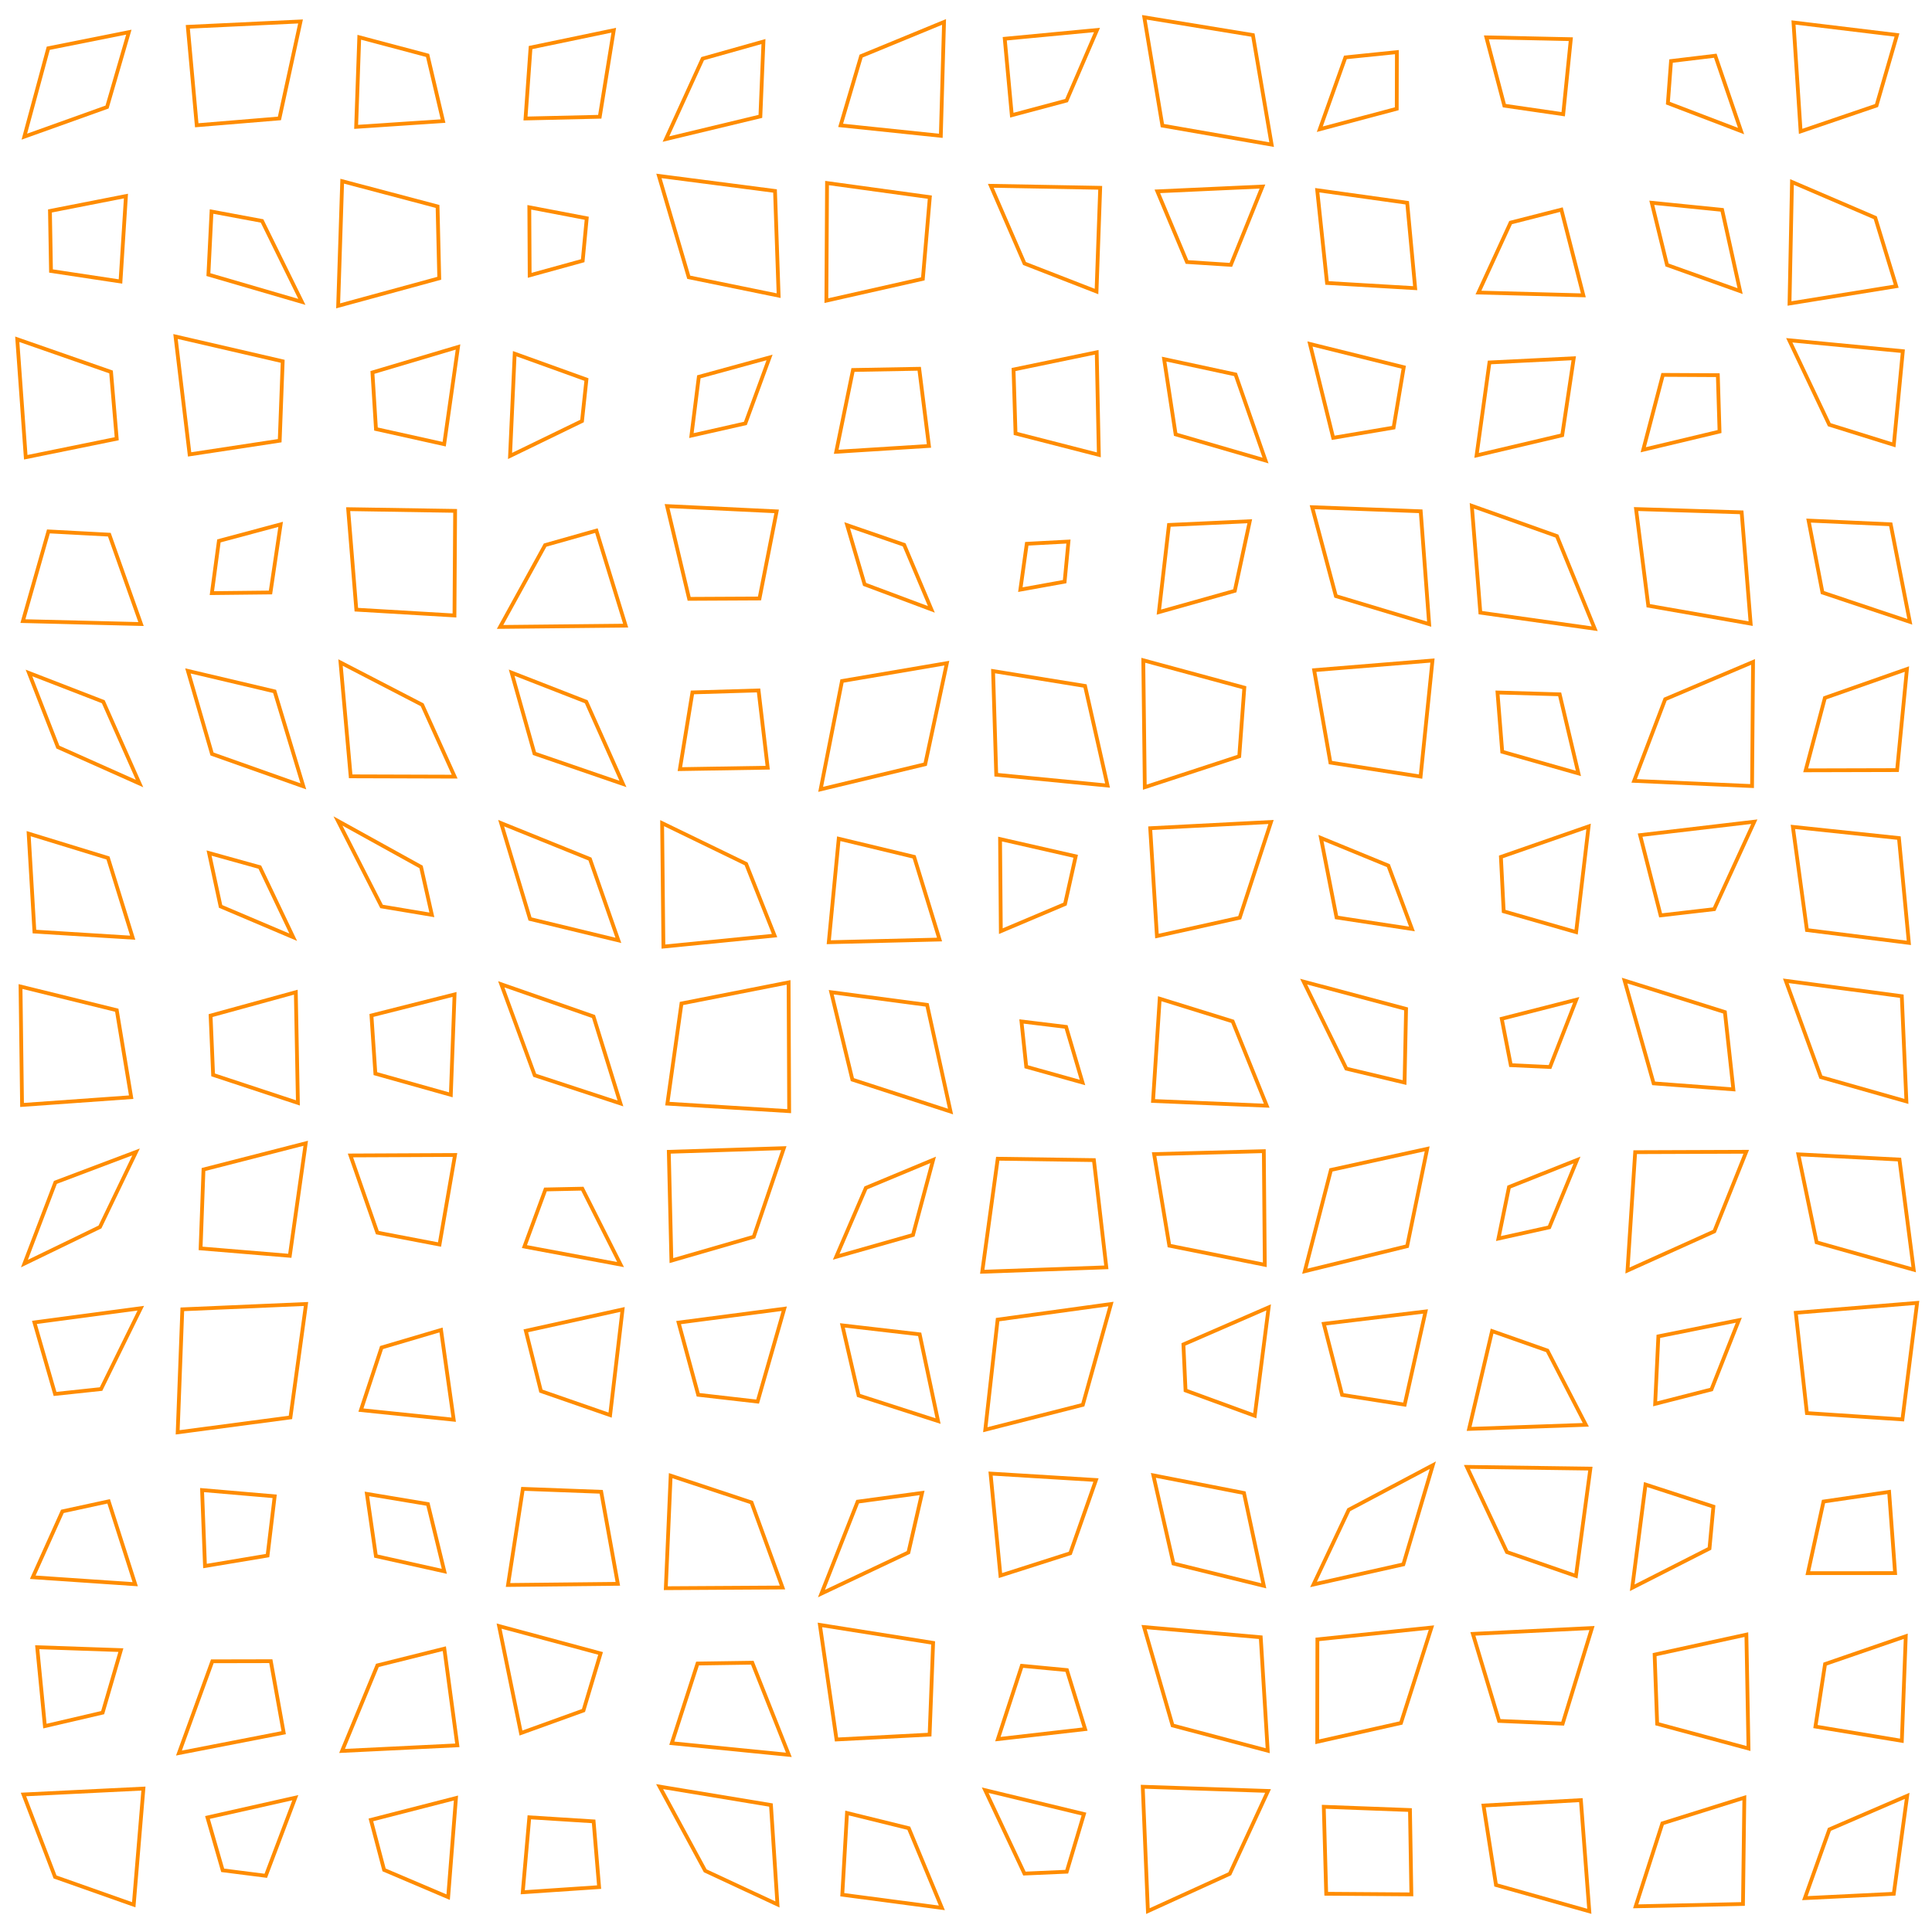
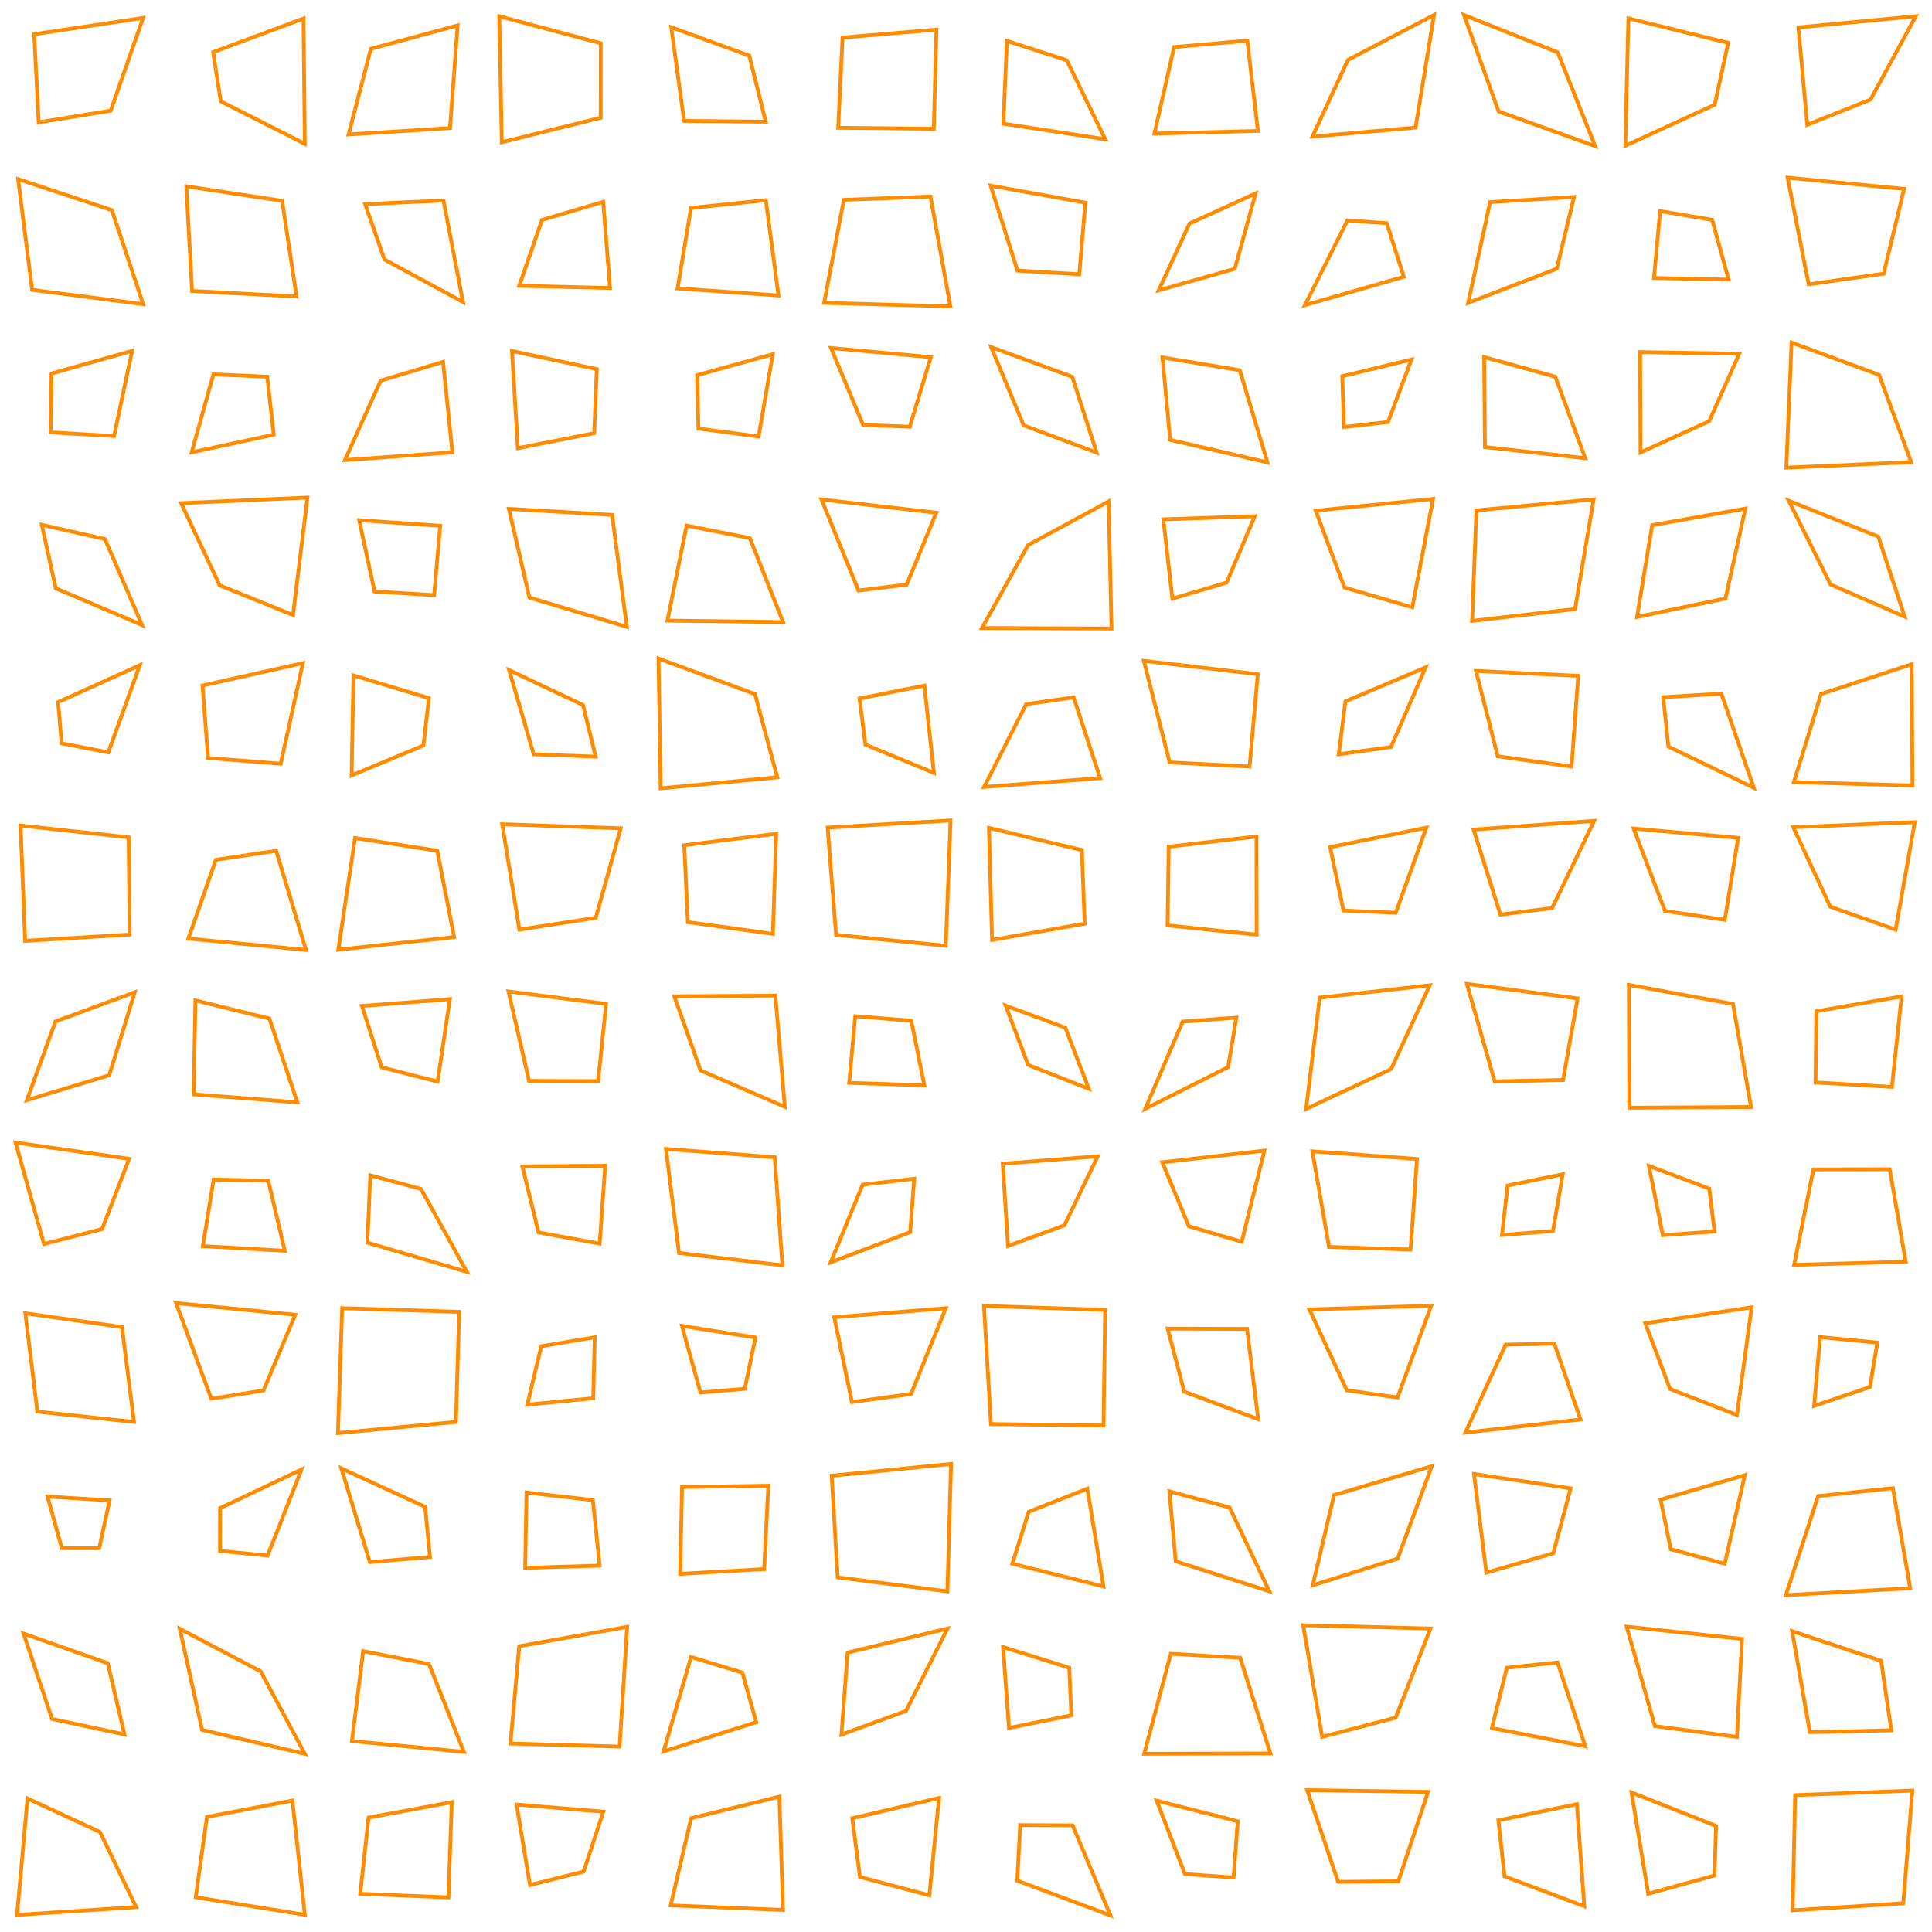
<svg xmlns="http://www.w3.org/2000/svg" id="RSSicon" viewBox="0 0 512 512" width="512" height="512">
  <defs>
    <style type="text/css">
      svg {
        background: black;
        margin: calc(50vh - 256px) auto 0;
      }
      
      polygon {stroke: darkorange; fill: none;}
    </style>
  </defs>
-   <polygon points="12.788 12.788 34.144 8.522 28.368 28.368 6.45 36.216" />
-   <polygon points="49.772 7.106 79.647 5.686 74.05 31.383 52.136 33.197" />
-   <polygon points="95.208 9.875 113.315 14.685 117.416 32.083 94.38 33.62" />
-   <polygon points="140.602 12.602 162.656 8.011 158.943 30.943 139.264 31.403" />
-   <polygon points="186.21 15.543 202.324 11.009 201.508 30.841 176.479 36.855" />
-   <polygon points="228.2 14.867 250.182 5.818 249.326 35.992 222.778 33.222" />
-   <polygon points="266.268 10.268 290.718 7.948 282.65 26.65 268.139 30.528" />
-   <polygon points="303.253 4.587 332.036 9.297 336.995 38.328 308.046 33.288" />
-   <polygon points="356.544 15.21 370.187 13.813 370.152 28.819 349.756 34.244" />
-   <polygon points="393.902 9.902 416.283 10.383 414.268 30.268 398.664 28.002" />
-   <polygon points="442.842 16.176 454.567 14.766 461.4 34.733 442.009 27.325" />
-   <polygon points="475.293 5.959 502.722 9.278 497.299 27.965 477.184 34.816" />
-   <polygon points="13.238 55.905 33.377 51.957 31.93 74.597 13.517 71.817" />
-   <polygon points="56.06 56.06 69.447 58.553 80.001 80.001 55.229 72.771" />
-   <polygon points="90.685 48.019 115.958 54.709 116.409 73.742 89.611 81.055" />
-   <polygon points="140.273 54.939 155.49 57.843 154.423 69.09 140.37 72.964" />
-   <polygon points="174.621 46.621 205.39 50.61 206.348 78.348 182.523 73.477" />
-   <polygon points="219.173 48.507 246.414 52.253 244.563 73.896 218.997 79.67" />
-   <polygon points="262.574 49.24 291.566 49.767 290.587 77.254 271.505 69.828" />
-   <polygon points="306.708 50.708 334.564 49.436 326.191 70.191 314.563 69.437" />
-   <polygon points="349.076 50.41 372.925 53.742 375.035 76.368 351.676 74.99" />
-   <polygon points="400.324 58.991 413.779 55.554 419.602 78.269 391.805 77.528" />
-   <polygon points="437.738 53.738 456.382 55.618 461.146 77.146 441.782 70.218" />
-   <polygon points="474.895 48.229 496.965 57.701 502.518 75.852 474.239 80.428" />
-   <polygon points="4.573 89.906 29.427 98.573 30.934 116.268 6.823 121.177" />
-   <polygon points="46.509 89.175 74.918 95.749 74.124 116.79 50.248 120.419" />
-   <polygon points="98.699 98.699 121.38 91.953 117.717 117.717 99.637 113.697" />
-   <polygon points="136.398 93.732 155.414 100.586 154.241 111.575 135.166 120.834" />
-   <polygon points="185.198 99.865 203.938 94.728 197.533 112.199 183.231 115.435" />
-   <polygon points="226.049 98.049 243.605 97.729 246.184 118.184 221.603 119.73" />
-   <polygon points="268.597 97.93 290.641 93.359 291.207 120.54 269.126 114.874" />
-   <polygon points="308.502 95.169 327.428 99.239 335.382 122.049 311.555 115.112" />
-   <polygon points="347.157 91.157 372.008 97.325 369.319 113.319 353.309 116.024" />
-   <polygon points="394.722 96.055 417.058 94.942 414.005 115.339 391.31 120.69" />
-   <polygon points="440.68 99.347 455.243 99.424 455.696 114.362 435.478 119.189" />
-   <polygon points="474.175 90.175 504.268 93.065 501.883 117.883 484.782 112.552" />
-   <polygon points="12.832 140.832 28.972 141.695 37.375 165.375 6.068 164.598" />
-   <polygon points="58.012 143.345 74.374 138.959 71.682 157.015 56.148 157.185" />
-   <polygon points="92.266 134.933 120.614 135.386 120.439 163.106 94.431 161.569" />
-   <polygon points="144.459 144.459 158.05 140.617 165.802 165.802 132.522 166.145" />
-   <polygon points="176.783 134.117 205.817 135.517 201.274 158.607 182.632 158.702" />
-   <polygon points="224.508 139.175 239.61 144.39 246.822 161.488 229.132 154.868" />
-   <polygon points="272.106 144.106 283.151 143.516 282.14 154.14 270.405 156.261" />
-   <polygon points="309.782 139.115 331.202 138.132 327.235 156.569 307.113 162.22" />
-   <polygon points="347.744 134.411 376.504 135.496 378.744 165.411 354.026 157.974" />
-   <polygon points="390.049 134.049 412.599 142.067 422.616 166.616 392.309 162.358" />
-   <polygon points="433.57 134.904 461.558 135.775 463.94 165.273 436.813 160.52" />
-   <polygon points="479.296 137.963 501.053 138.947 506.121 164.788 482.972 157.028" />
-   <polygon points="7.679 178.346 27.368 185.966 36.98 207.646 15.343 197.99" />
-   <polygon points="49.799 177.799 72.775 183.225 80.391 208.391 56.187 199.813" />
-   <polygon points="90.242 175.575 111.882 186.784 120.486 205.82 92.93 205.736" />
-   <polygon points="135.591 178.258 155.363 185.97 165.087 207.754 141.638 199.695" />
-   <polygon points="183.499 183.499 201.027 182.973 203.447 203.447 180.175 203.825" />
-   <polygon points="223.14 180.474 250.927 175.739 245.192 202.525 217.483 209.184" />
-   <polygon points="263.175 177.842 287.547 181.787 293.512 208.179 264.016 205.317" />
-   <polygon points="302.981 174.981 329.759 182.241 328.416 200.416 303.384 208.616" />
-   <polygon points="348.265 177.599 379.62 175.046 376.469 205.802 352.571 202.096" />
-   <polygon points="396.855 183.521 413.329 184.004 418.295 204.962 398.107 199.226" />
-   <polygon points="441.295 185.295 464.579 175.421 464.315 208.315 433.06 206.94" />
-   <polygon points="483.615 184.948 505.36 177.306 502.75 204.084 478.52 204.147" />
-   <polygon points="7.592 220.925 28.621 227.379 35.166 248.5 9.123 246.877" />
-   <polygon points="55.404 226.071 68.858 229.808 77.71 248.377 58.458 240.209" />
-   <polygon points="89.565 217.565 111.586 229.747 114.448 242.448 101.115 240.219" />
-   <polygon points="132.811 218.144 156.345 227.655 163.875 249.208 140.46 243.54" />
-   <polygon points="175.47 218.137 197.731 228.936 205.272 247.939 175.812 250.855" />
-   <polygon points="222.273 222.273 242.257 227.077 248.988 248.988 219.633 249.7" />
-   <polygon points="265.028 222.362 285.071 226.929 282.245 239.578 265.23 246.77" />
-   <polygon points="304.818 219.485 336.836 217.831 328.538 243.205 306.6 248.067" />
-   <polygon points="350.069 222.069 367.931 229.402 374.184 246.184 354.197 243.136" />
-   <polygon points="397.757 227.09 420.994 219.006 417.689 247.023 398.491 241.509" />
-   <polygon points="434.65 221.316 464.91 217.757 454.274 240.94 440.083 242.584" />
-   <polygon points="475.133 219.133 503.238 222.095 505.869 249.869 478.857 246.476" />
-   <polygon points="5.439 261.439 30.945 267.722 34.763 290.763 5.842 292.824" />
-   <polygon points="55.81 269.143 78.393 262.94 78.947 292.28 56.477 284.856" />
-   <polygon points="98.44 269.106 120.462 263.538 119.473 290.14 99.479 284.521" />
-   <polygon points="132.845 260.845 157.287 269.38 164.424 292.424 141.702 284.965" />
-   <polygon points="180.6 265.933 208.989 260.344 209.138 294.472 176.858 292.475" />
-   <polygon points="220.283 262.95 245.691 266.309 251.905 294.572 225.887 286.113" />
-   <polygon points="270.7 270.7 282.528 272.139 286.871 286.871 271.966 282.701" />
-   <polygon points="307.336 264.669 326.663 270.671 335.691 293.024 305.564 291.769" />
-   <polygon points="345.478 260.145 372.625 267.375 372.223 286.89 356.794 283.206" />
-   <polygon points="397.978 269.978 417.726 264.941 410.77 282.77 400.383 282.283" />
-   <polygon points="430.527 259.861 457.118 268.215 459.36 288.693 438.23 287.104" />
-   <polygon points="473.258 259.925 503.995 264.005 505.218 291.885 482.552 285.448" />
-   <polygon points="14.679 313.346 36.062 305.272 26.494 325.161 6.472 334.861" />
-   <polygon points="53.929 309.929 81.02 302.98 76.8 332.8 53.162 330.838" />
-   <polygon points="92.874 306.207 120.586 306.08 116.479 329.812 100.006 326.661" />
-   <polygon points="144.552 315.218 154.323 315.011 164.459 335.125 138.975 330.358" />
-   <polygon points="177.24 305.24 207.726 304.274 199.754 327.754 177.928 334.072" />
-   <polygon points="229.468 314.801 247.29 307.377 241.95 327.284 221.599 333.068" />
-   <polygon points="264.41 307.077 289.893 307.44 293.189 335.856 260.303 337.03" />
-   <polygon points="305.849 305.849 334.929 305.071 335.184 335.184 309.886 330.114" />
-   <polygon points="352.714 310.047 378.218 304.449 372.91 330.244 345.78 336.887" />
-   <polygon points="399.904 314.571 417.925 307.409 410.58 325.247 397.105 328.229" />
-   <polygon points="433.34 305.34 462.769 305.231 454.32 326.32 431.302 336.698" />
-   <polygon points="476.578 305.911 503.372 307.295 507.154 336.487 481.429 329.238" />
-   <polygon points="9.119 350.452 37.31 346.69 26.778 368.112 14.59 369.41" />
-   <polygon points="48.317 346.983 81.101 345.566 76.967 375.633 47.085 379.582" />
-   <polygon points="101.116 357.116 116.878 352.455 120.238 376.238 95.648 373.685" />
-   <polygon points="139.348 352.681 164.982 347.018 161.687 375.02 143.35 368.65" />
-   <polygon points="179.834 350.5 207.838 346.828 200.771 371.438 185.031 369.635" />
-   <polygon points="223.24 351.24 243.722 353.612 248.598 376.598 227.531 369.802" />
-   <polygon points="264.382 349.715 294.417 345.583 286.96 372.294 261.111 378.889" />
-   <polygon points="313.616 356.283 336.205 346.462 332.523 375.19 314.182 368.485" />
-   <polygon points="350.821 350.821 377.783 347.551 372.253 372.253 355.673 369.661" />
-   <polygon points="395.417 352.751 410.085 357.915 420.257 377.59 389.324 378.676" />
-   <polygon points="439.482 354.148 460.807 349.86 453.552 368.219 438.632 372.035" />
-   <polygon points="475.904 347.904 508.056 345.278 504.162 376.162 478.849 374.485" />
-   <polygon points="16.532 400.532 28.796 397.871 35.833 419.833 8.679 417.988" />
-   <polygon points="53.551 394.884 72.792 396.541 70.906 412.239 54.324 415.01" />
-   <polygon points="97.23 395.897 113.402 398.598 117.752 416.419 99.621 412.379" />
-   <polygon points="138.562 394.562 159.324 395.343 163.73 419.73 134.628 420.038" />
-   <polygon points="177.731 391.064 199.163 398.171 207.37 420.704 176.445 420.888" />
-   <polygon points="227.286 397.953 244.365 395.635 240.744 411.411 217.693 422.307" />
-   <polygon points="262.511 390.511 290.447 392.22 283.628 411.628 265.128 417.539" />
-   <polygon points="305.653 390.986 329.668 395.666 334.923 420.256 310.977 414.356" />
-   <polygon points="357.439 400.106 379.711 388.289 371.906 414.573 348.095 419.905" />
-   <polygon points="388.737 388.737 421.469 389.198 417.643 417.643 399.351 411.315" />
-   <polygon points="436.083 393.416 454.066 399.267 453.034 410.367 432.554 420.78" />
-   <polygon points="483.254 397.921 500.633 395.367 502.221 416.888 479.097 416.903" />
-   <polygon points="9.861 436.528 32.036 437.297 27.2 453.866 11.899 457.434" />
-   <polygon points="56.264 440.264 71.769 440.231 75.179 459.179 47.419 464.581" />
-   <polygon points="100.013 441.346 117.753 436.914 121.198 462.531 90.65 464.017" />
-   <polygon points="132.261 430.928 159.16 438.173 154.627 453.294 138.059 459.274" />
-   <polygon points="184.852 440.852 199.366 440.634 209.051 465.051 178.03 461.97" />
-   <polygon points="217.286 430.62 247.286 435.381 246.357 459.691 221.686 460.981" />
-   <polygon points="270.792 441.459 282.745 442.589 287.567 458.234 264.449 460.884" />
-   <polygon points="303.19 431.19 334.107 433.893 335.956 463.956 310.741 457.259" />
-   <polygon points="349.122 434.456 379.35 431.316 371.274 456.607 349.078 461.589" />
-   <polygon points="390.33 432.997 421.891 431.443 414.121 456.787 397.272 456.062" />
-   <polygon points="438.491 438.491 462.808 433.192 463.371 463.371 439.168 456.832" />
-   <polygon points="483.662 440.996 505.048 433.619 504.004 461.337 481.113 457.554" />
-   <polygon points="6.222 475.555 38.007 473.993 35.445 504.778 14.589 497.411" />
-   <polygon points="54.979 481.646 78.262 476.405 70.437 497.104 59.015 495.652" />
-   <polygon points="98.291 482.291 120.834 476.499 118.767 502.767 101.789 495.545" />
-   <polygon points="140.274 481.607 157.315 482.685 158.771 500.105 138.534 501.466" />
-   <polygon points="174.801 473.468 204.31 478.356 206.032 504.699 186.889 495.778" />
-   <polygon points="224.464 480.464 240.836 484.497 249.604 505.604 223.214 502.12" />
-   <polygon points="261.088 474.422 287.26 480.74 282.69 496.023 271.483 496.517" />
-   <polygon points="302.84 473.507 336.045 474.621 325.903 496.57 304.207 506.46" />
-   <polygon points="350.816 478.816 373.658 479.675 374.029 502.029 351.464 501.869" />
-   <polygon points="393.151 478.485 418.949 477.051 421.182 506.515 396.457 499.543" />
-   <polygon points="440.544 483.211 462.269 476.398 461.909 504.576 433.47 505.196" />
-   <polygon points="484.809 484.809 505.421 475.913 501.873 501.873 478.306 503.027" />
+   <polygon points="9.059 9.059 37.916 4.75 29.33 29.33 10.258 32.409" />
+   <polygon points="56.481 13.815 80.43 4.903 80.779 38.112 58.49 26.843" />
+   <polygon points="98.277 12.944 121.277 6.723 119.262 33.928 92.369 35.631" />
+   <polygon points="132.318 4.318 159.207 11.46 159.196 31.196 132.979 37.687" />
+   <polygon points="177.879 7.212 198.578 14.756 202.917 32.25 181.294 32.039" />
+   <polygon points="223.285 9.952 248.16 7.84 247.46 34.126 222.131 33.869" />
+   <polygon points="266.842 10.842 282.702 15.965 292.892 36.892 265.889 32.778" />
+   <polygon points="311.145 12.478 330.556 10.777 333.357 34.691 305.928 35.405" />
+   <polygon points="357.212 15.879 380.034 3.966 375.146 33.813 347.811 36.189" />
+   <polygon points="387.974 3.974 412.799 13.867 422.731 38.731 397.144 29.523" />
+   <polygon points="431.539 4.873 457.986 11.348 454.413 27.746 430.716 38.618" />
+   <polygon points="476.587 7.254 507.699 4.301 495.717 26.383 478.945 33.055" />
+   <polygon points="4.801 47.468 29.644 55.689 37.944 80.611 8.516 76.817" />
+   <polygon points="49.375 49.375 74.773 53.227 78.579 78.579 50.895 77.105" />
+   <polygon points="96.758 54.091 117.528 53.138 122.694 80.028 101.884 68.783" />
+   <polygon points="143.624 58.29 159.855 53.478 161.656 76.323 137.594 75.74" />
+   <polygon points="183.116 55.116 202.955 53.045 206.308 78.308 179.565 76.435" />
+   <polygon points="223.629 52.962 246.582 52.084 251.86 81.193 218.402 80.265" />
+   <polygon points="262.536 49.203 287.623 53.71 286.019 72.685 269.627 71.706" />
+   <polygon points="315.232 59.232 332.753 51.247 327.231 71.231 307.059 76.941" />
+   <polygon points="357.085 58.418 367.513 59.154 372.023 73.356 345.808 80.858" />
+   <polygon points="394.893 53.56 417.13 52.204 412.553 71.22 389.076 80.257" />
+   <polygon points="439.937 55.937 453.739 58.261 458.108 74.108 438.331 73.669" />
+   <polygon points="473.747 47.08 504.604 50.062 499.192 72.526 479.32 75.347" />
+   <polygon points="13.65 98.983 35.003 92.997 30.225 115.559 13.417 114.583" />
+   <polygon points="56.546 99.213 70.826 99.841 72.532 115.199 50.8 119.867" />
+   <polygon points="100.877 100.877 117.421 95.913 119.878 119.878 91.405 121.929" />
+   <polygon points="135.687 93.021 158.158 97.842 157.463 114.796 137.223 118.777" />
+   <polygon points="184.747 99.414 204.791 93.875 201.031 115.697 185.09 113.577" />
+   <polygon points="220.222 92.222 246.674 94.659 241.098 113.098 228.726 112.607" />
+   <polygon points="262.666 91.999 284.157 99.843 290.616 119.949 271.273 112.727" />
+   <polygon points="308.068 94.735 328.55 98.116 335.875 122.542 310.096 116.57" />
+   <polygon points="355.706 99.706 374.054 95.28 367.837 111.837 356.167 113.166" />
+   <polygon points="393.315 94.648 412.167 99.833 420.098 121.431 393.518 118.482" />
+   <polygon points="434.654 93.321 460.93 93.737 452.949 111.616 434.753 119.914" />
+   <polygon points="474.783 90.783 497.987 99.346 506.484 122.484 473.394 123.94" />
+   <polygon points="11.083 139.083 27.806 142.86 37.645 165.645 14.772 155.895" />
+   <polygon points="48.002 133.335 81.468 131.866 77.654 162.987 58.215 155.118" />
+   <polygon points="95.187 137.854 116.655 139.345 115.048 157.714 99.261 156.739" />
+   <polygon points="134.848 134.848 162.212 136.455 166.116 166.116 140.303 158.364" />
+   <polygon points="181.951 139.285 198.717 142.616 207.53 164.864 176.871 164.462" />
+   <polygon points="217.702 132.368 248.122 135.878 240.266 154.933 227.509 156.491" />
+   <polygon points="272.444 144.444 293.785 132.882 294.565 166.565 260.232 166.435" />
+   <polygon points="308.297 137.631 332.522 136.811 325.06 154.393 310.696 158.637" />
+   <polygon points="348.66 135.326 379.777 132.223 374.277 160.944 356.305 155.695" />
+   <polygon points="391.257 135.257 422.326 132.34 417.399 161.399 390.126 164.54" />
+   <polygon points="437.837 139.17 462.543 134.79 457.263 158.597 433.824 163.509" />
+   <polygon points="474.027 132.693 497.784 142.216 504.755 163.421 485.11 154.89" />
+   <polygon points="15.404 186.071 37.046 176.287 28.709 199.376 16.331 197.002" />
+   <polygon points="53.67 181.67 80.265 175.735 74.396 202.396 55.126 200.874" />
+   <polygon points="93.669 179.002 113.662 185.005 112.22 197.553 93.181 205.486" />
+   <polygon points="134.923 177.59 154.497 186.836 157.852 200.519 141.434 199.9" />
+   <polygon points="174.515 174.515 200.071 183.929 205.99 205.99 175.078 208.922" />
+   <polygon points="227.781 185.114 244.976 181.69 247.494 204.827 229.335 197.332" />
+   <polygon points="271.952 186.618 284.521 184.812 291.546 206.212 260.777 208.557" />
+   <polygon points="303.131 175.131 333.328 178.672 331.153 203.153 309.967 202.033" />
+   <polygon points="356.542 185.876 377.79 176.877 368.62 197.954 354.781 199.886" />
+   <polygon points="391.142 177.809 418.226 179.107 416.487 203.154 396.911 200.422" />
+   <polygon points="440.771 184.771 456.181 183.819 464.778 208.778 442.145 197.855" />
+   <polygon points="482.593 183.926 506.647 176.02 506.823 208.156 475.386 207.281" />
+   <polygon points="5.443 218.776 34.094 221.906 34.351 247.684 6.665 249.335" />
+   <polygon points="57.195 227.861 73.194 225.473 81.083 251.75 49.922 248.745" />
+   <polygon points="94.09 222.09 115.883 225.451 120.344 248.344 89.655 251.679" />
+   <polygon points="133.096 218.429 164.483 219.517 157.888 243.222 137.638 246.362" />
+   <polygon points="181.331 223.997 205.71 220.956 204.828 247.495 182.293 244.374" />
+   <polygon points="219.326 219.326 251.904 217.43 250.649 250.649 221.569 247.764" />
+   <polygon points="262.082 219.415 286.712 225.288 287.448 244.781 262.905 249.095" />
+   <polygon points="309.716 224.382 332.978 221.688 333.029 247.696 309.419 245.247" />
+   <polygon points="352.502 224.502 377.99 219.344 369.886 241.886 356.023 241.31" />
+   <polygon points="390.515 219.849 422.454 217.546 411.318 240.651 397.611 242.389" />
+   <polygon points="432.919 219.586 460.621 222.046 457.102 243.769 441.24 241.426" />
+   <polygon points="475.23 219.23 507.442 217.891 502.363 246.363 485.044 240.289" />
+   <polygon points="14.696 270.696 35.713 262.954 28.939 284.939 7.121 291.545" />
+   <polygon points="51.788 265.121 71.395 269.938 78.788 292.121 51.321 290.012" />
+   <polygon points="95.926 266.593 119.208 264.792 115.975 286.641 101.147 282.853" />
+   <polygon points="134.747 262.747 160.625 266.041 158.506 286.506 140.21 286.456" />
+   <polygon points="178.691 264.024 205.485 263.848 207.983 293.316 185.659 283.674" />
+   <polygon points="226.647 269.314 241.5 270.5 244.96 287.627 225.043 286.957" />
+   <polygon points="266.516 266.516 282.323 272.344 288.543 288.543 272.457 282.209" />
+   <polygon points="313.412 270.745 327.645 269.689 325.461 282.795 303.498 293.835" />
+   <polygon points="349.724 264.391 378.898 261.102 368.659 283.325 346.135 293.865" />
+   <polygon points="388.735 260.735 418.068 264.599 414.216 286.216 396.096 286.57" />
+   <polygon points="431.658 260.992 459.26 266.073 464.04 293.373 431.77 293.563" />
+   <polygon points="481.334 268 503.939 264.061 501.378 288.045 481.148 286.852" />
+   <polygon points="4.124 302.791 34.225 307.109 27.045 325.712 11.655 329.678" />
+   <polygon points="56.609 312.609 71.099 312.901 75.467 331.467 53.762 330.238" />
+   <polygon points="98.145 311.478 111.574 315.093 123.715 337.049 97.353 329.314" />
+   <polygon points="138.432 309.099 160.386 308.947 158.91 329.577 142.718 326.616" />
+   <polygon points="176.479 304.479 205.308 306.692 207.333 335.333 179.94 332.06" />
+   <polygon points="228.619 313.952 242.276 312.391 241.207 326.541 220.132 334.534" />
+   <polygon points="265.73 308.397 290.903 306.431 282.063 324.73 267.143 330.191" />
+   <polygon points="308.019 308.019 335.078 304.922 329.071 329.071 315.033 324.967" />
+   <polygon points="347.779 305.113 375.516 307.15 373.816 331.149 352.214 330.453" />
+   <polygon points="399.519 314.185 414.137 311.196 411.545 326.211 398.042 327.291" />
+   <polygon points="436.975 308.975 452.986 315.014 454.349 326.349 440.659 327.341" />
+   <polygon points="480.573 309.906 500.798 309.869 505.04 334.373 475.459 335.207" />
+   <polygon points="6.706 348.04 32.314 351.686 35.507 376.84 9.905 374.095" />
+   <polygon points="46.662 345.329 78.234 348.433 69.82 368.487 55.992 370.675" />
+   <polygon points="90.677 346.677 121.674 347.659 120.83 376.83 89.549 379.785" />
+   <polygon points="143.439 356.772 157.606 354.394 157.211 370.544 139.747 372.253" />
+   <polygon points="180.719 351.386 200.207 354.46 197.381 368.047 185.634 369.033" />
+   <polygon points="221.087 349.087 250.634 346.7 241.431 369.431 225.773 371.561" />
+   <polygon points="260.756 346.089 292.867 347.133 292.449 377.782 262.611 377.389" />
+   <polygon points="309.437 352.104 330.479 352.188 333.434 376.1 313.844 368.822" />
+   <polygon points="347.005 347.005 379.28 346.054 370.356 370.356 356.903 368.43" />
+   <polygon points="399.011 356.344 411.916 356.084 418.843 376.177 388.346 379.654" />
+   <polygon points="436.017 350.683 464.199 346.468 460.32 374.987 442.569 368.098" />
+   <polygon points="482.347 354.347 497.512 355.821 495.57 367.57 480.758 372.576" />
+   <polygon points="12.598 396.598 29.03 397.637 26.292 410.292 16.391 410.276" />
+   <polygon points="58.333 399.667 79.898 389.435 70.911 412.244 58.318 411.015" />
+   <polygon points="90.459 389.126 112.667 399.333 113.944 412.61 98.015 413.985" />
+   <polygon points="139.53 395.53 157.116 397.55 158.904 414.904 139.172 415.495" />
+   <polygon points="180.754 394.087 203.61 393.723 202.499 415.833 180.243 417.09" />
+   <polygon points="220.404 391.071 252.038 387.962 251.068 421.734 221.985 418.015" />
+   <polygon points="272.628 400.628 288.15 394.517 292.429 420.429 268.271 414.396" />
+   <polygon points="309.897 395.23 325.841 399.493 336.379 421.712 311.575 413.758" />
+   <polygon points="353.529 396.196 379.436 388.564 370.381 413.047 347.893 420.107" />
+   <polygon points="390.621 390.621 416.233 394.433 411.622 411.622 393.891 416.776" />
+   <polygon points="440.08 397.413 462.401 390.932 457.064 414.397 442.773 410.561" />
+   <polygon points="481.812 396.479 501.627 394.373 506.224 420.89 473.269 422.731" />
+   <polygon points="6.239 432.906 28.555 440.778 32.979 459.645 13.787 455.547" />
+   <polygon points="47.636 431.636 69.072 442.928 80.788 464.788 53.555 458.445" />
+   <polygon points="96.24 437.574 113.682 440.984 122.931 464.265 93.267 461.399" />
+   <polygon points="137.595 436.262 166.204 431.129 164.194 462.861 135.275 462.059" />
+   <polygon points="183.129 439.129 196.738 443.262 200.411 456.411 175.858 464.142" />
+   <polygon points="224.618 437.951 251.09 431.577 240.093 453.426 222.996 459.671" />
+   <polygon points="265.816 436.482 283.365 441.969 283.912 454.578 267.391 457.942" />
+   <polygon points="310.268 438.268 328.658 439.342 336.671 464.671 303.223 464.777" />
+   <polygon points="345.358 430.691 379.085 431.582 369.864 455.197 350.381 460.286" />
+   <polygon points="399.312 441.979 412.763 440.57 420.116 462.782 395.361 457.972" />
+   <polygon points="431.075 431.075 461.664 434.336 460.31 460.31 438.56 457.44" />
+   <polygon points="474.94 432.273 498.523 440.144 501.217 458.55 479.625 459.042" />
+   <polygon points="7.279 476.612 26.495 485.505 36.078 505.411 4.529 507.471" />
+   <polygon points="54.834 481.501 77.496 477.171 80.777 507.443 51.87 502.797" />
+   <polygon points="97.68 481.68 119.728 477.605 118.84 502.84 95.463 501.87" />
+   <polygon points="136.901 478.234 159.88 480.12 154.664 495.997 140.447 499.553" />
+   <polygon points="183.176 481.843 206.542 476.125 207.503 506.169 177.722 504.945" />
+   <polygon points="225.861 481.861 248.853 476.481 246.283 502.283 227.899 497.434" />
+   <polygon points="270.35 483.683 284.25 483.75 294.269 507.603 269.594 498.406" />
+   <polygon points="306.525 477.191 328.008 482.659 326.91 497.577 314.021 496.646" />
+   <polygon points="346.412 474.412 378.457 474.876 370.573 498.573 354.618 498.715" />
+   <polygon points="397.085 482.418 417.878 478.122 419.851 505.184 398.721 497.279" />
+   <polygon points="432.353 475.02 454.768 483.899 454.364 497.03 436.798 501.868" />
+   <polygon points="475.734 475.734 506.805 474.529 504.39 504.39 475.071 506.262" />
</svg>
